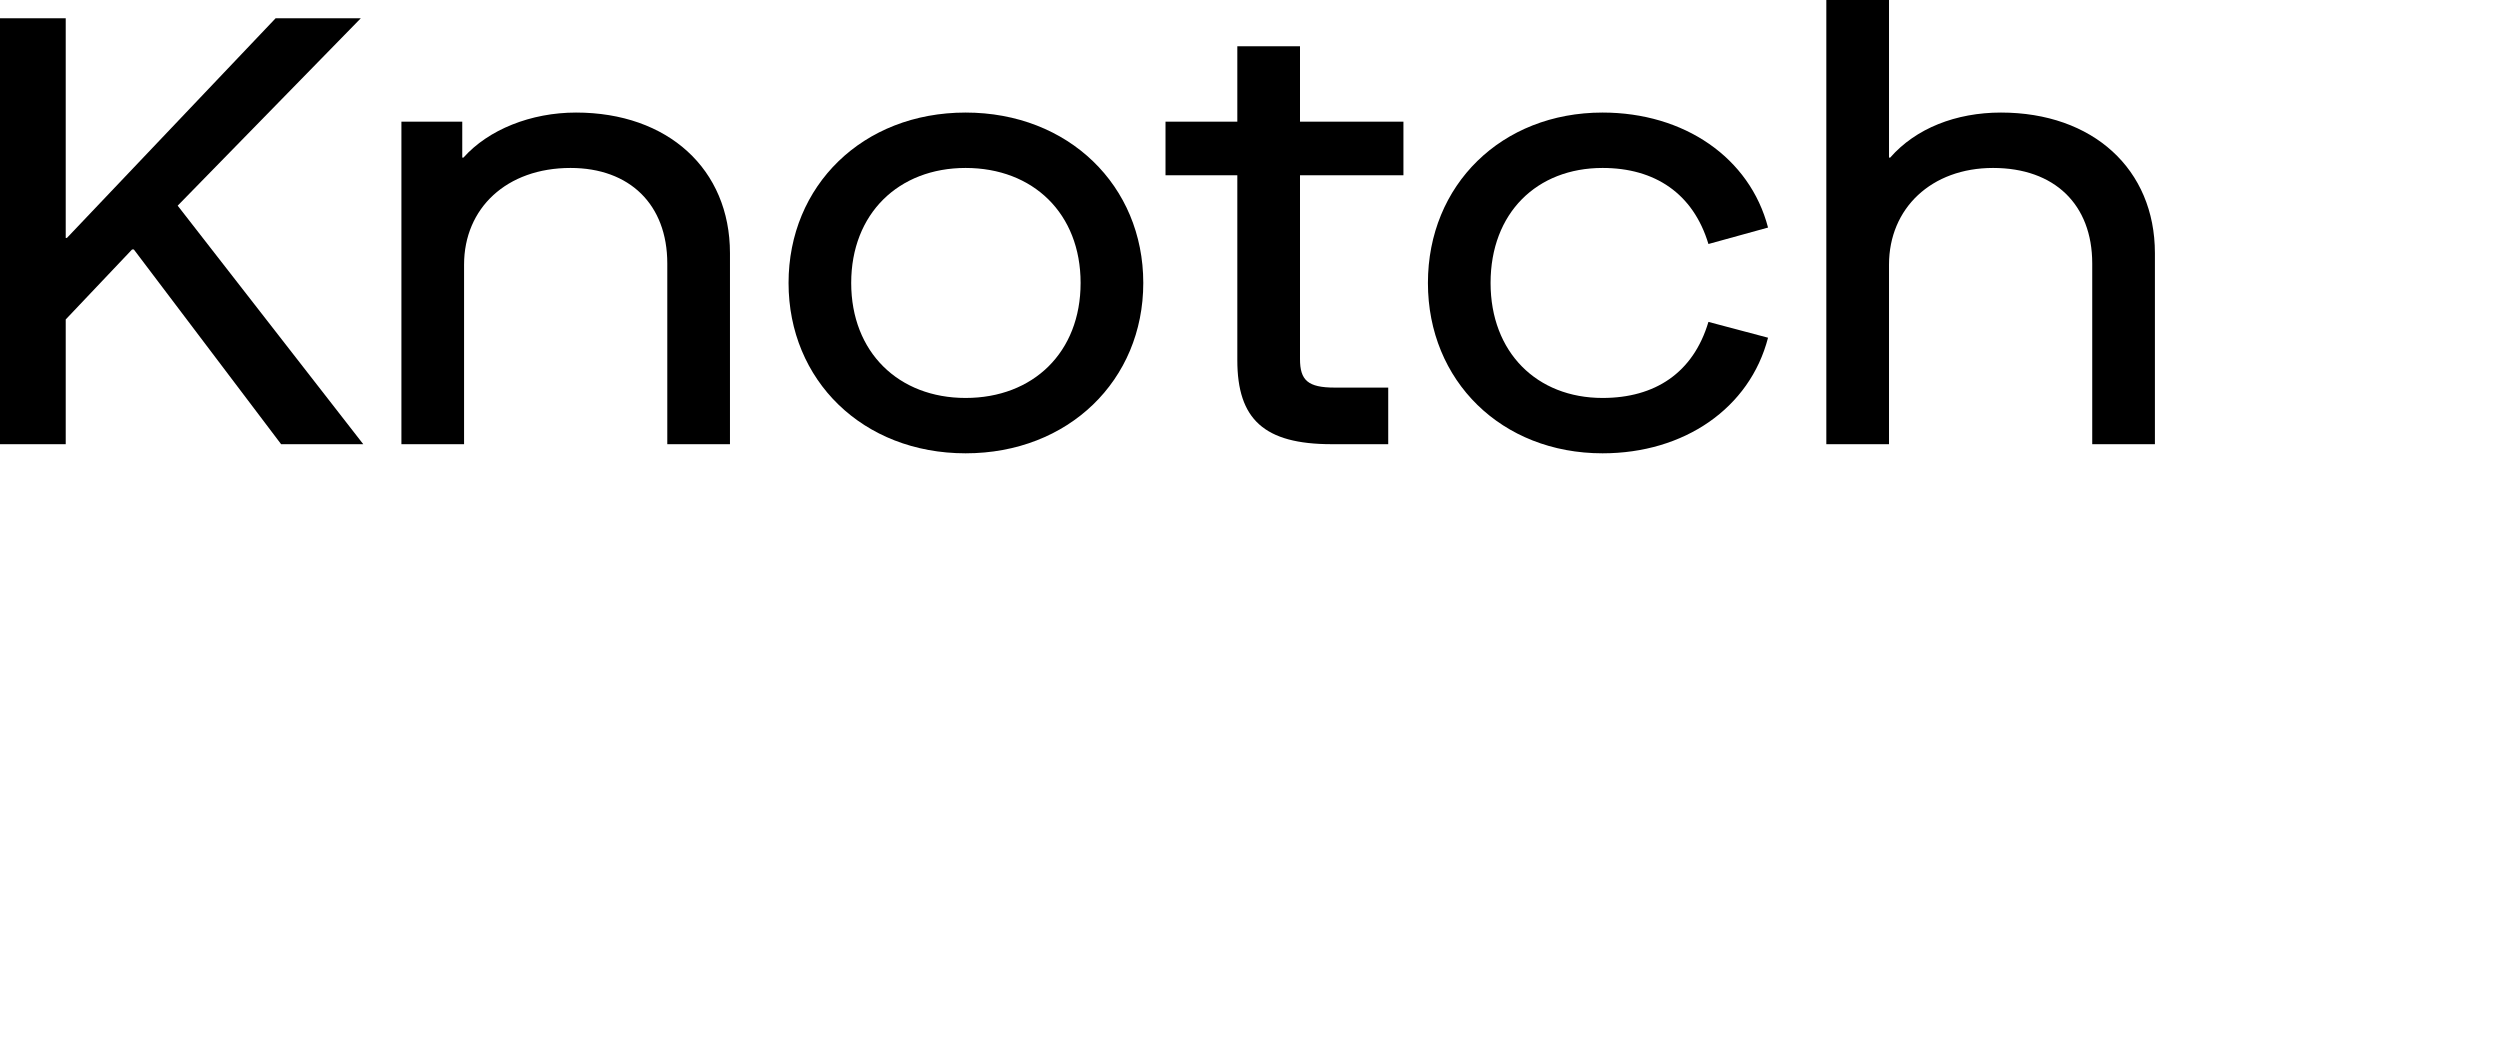
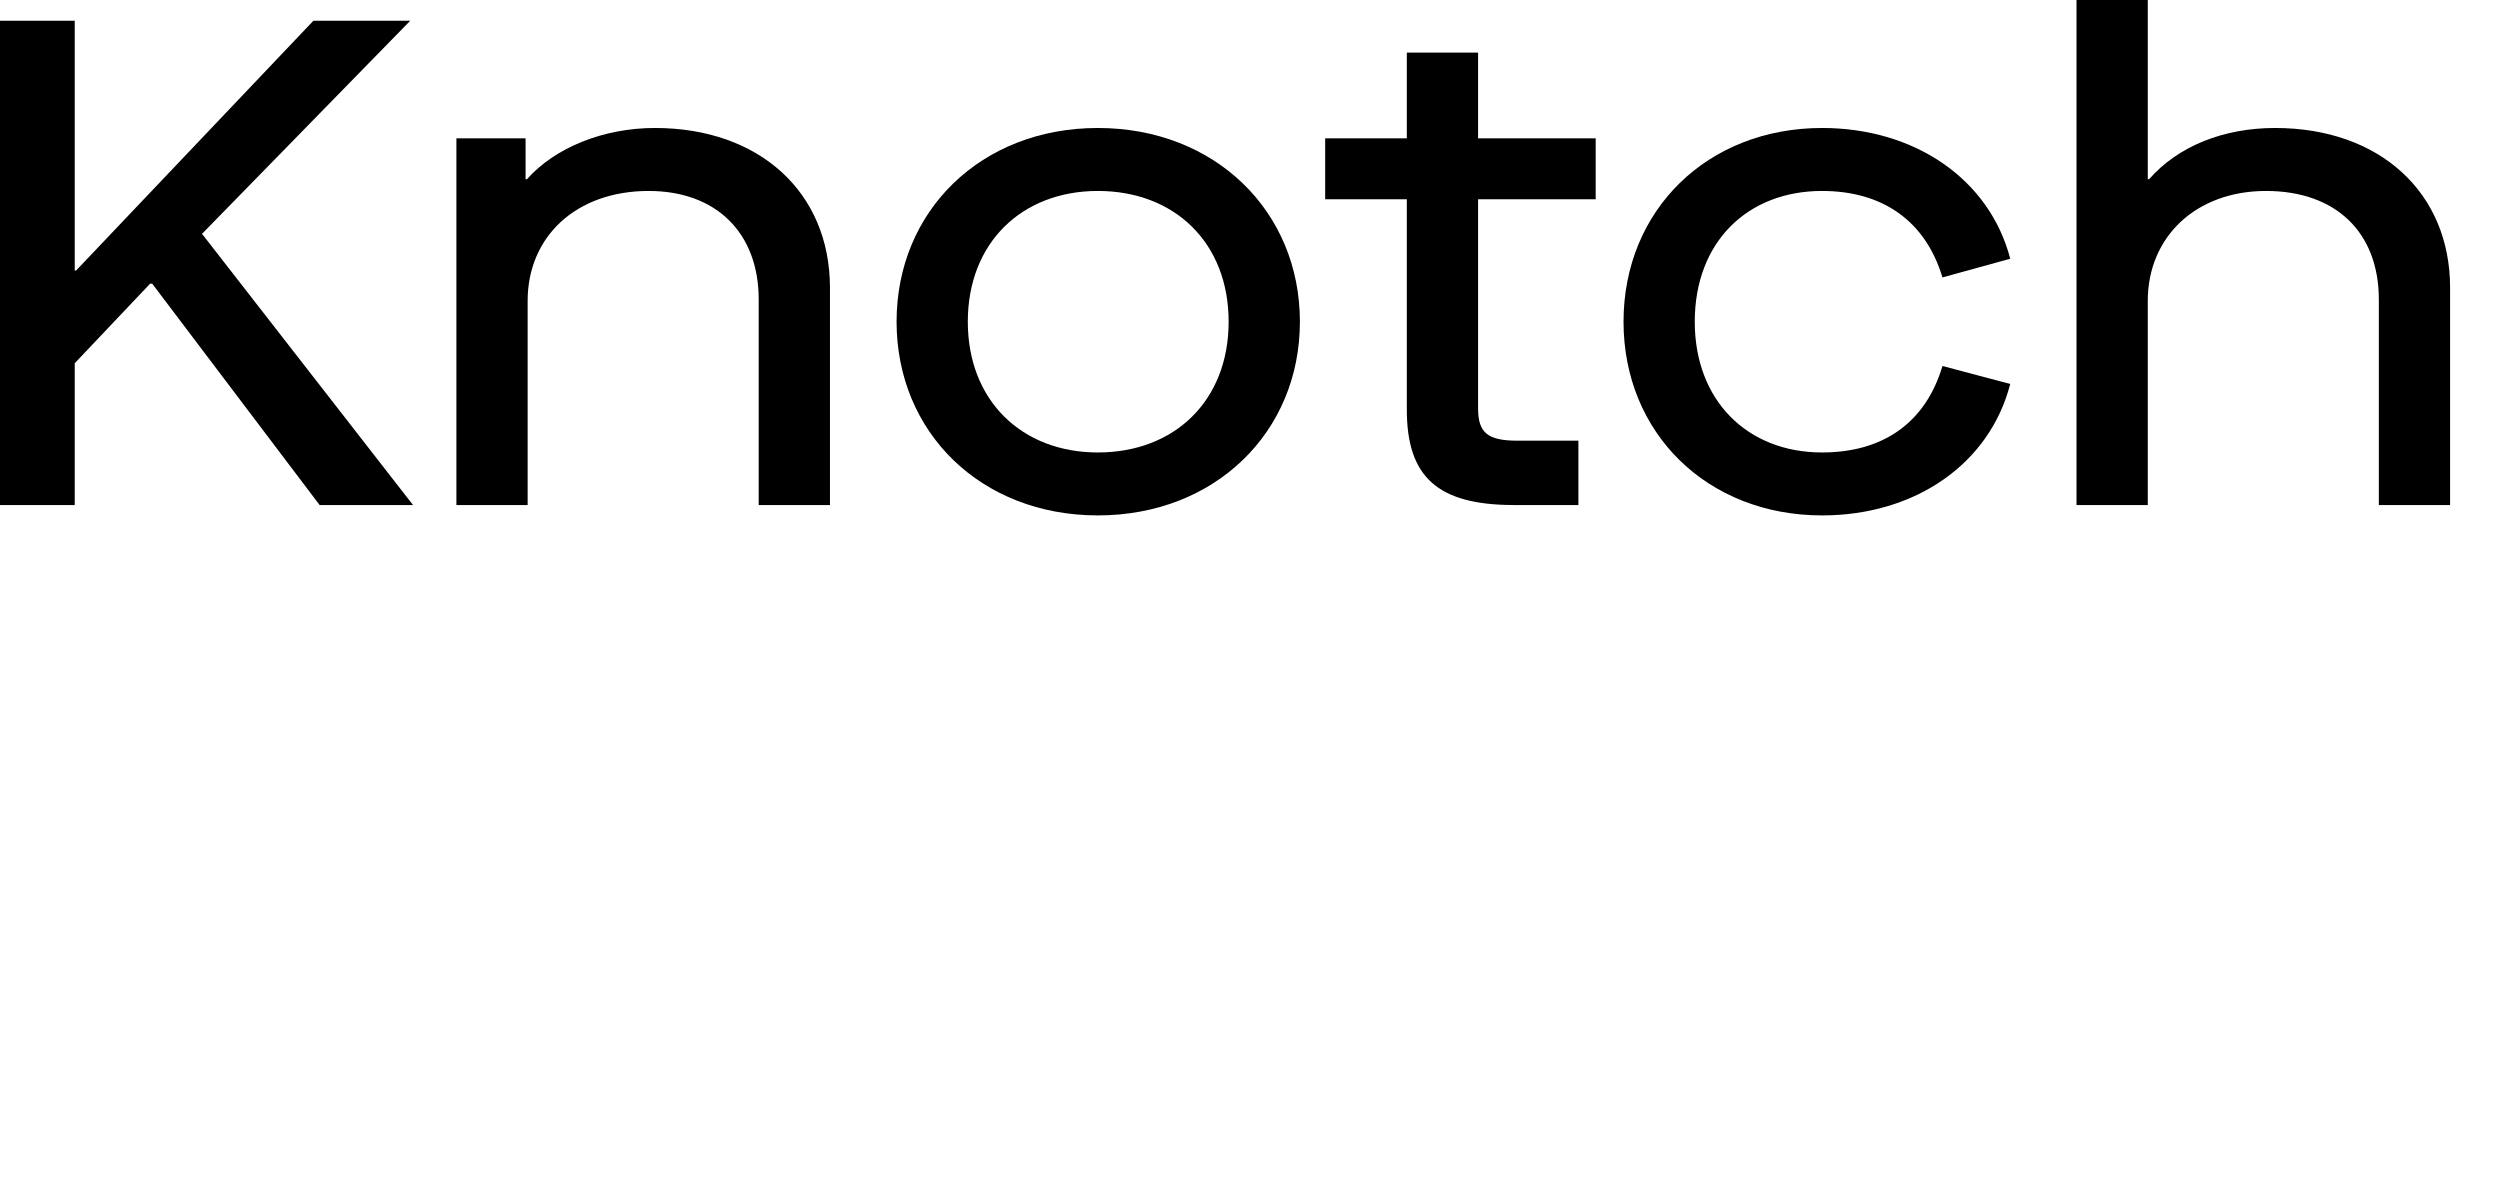
- <svg xmlns="http://www.w3.org/2000/svg" width="83px" height="35px" viewBox="0 0 83 35">
+ <svg xmlns="http://www.w3.org/2000/svg" width="73px" height="35px" viewBox="0 0 73 35">
  <path d="M2.182 14.747H0V0.606H2.182V7.899H2.222L9.151 0.606H11.979L5.899 6.828L12.06 14.747H9.333L4.444 8.283H4.384L2.182 10.606V14.747Z">
    </path>
  <path d="M15.407 14.747H13.327V4.04H15.347V5.232H15.387C16.215 4.303 17.629 3.737 19.124 3.737C22.175 3.737 24.235 5.616 24.235 8.404V14.747H22.154V8.747C22.154 6.788 20.902 5.576 18.942 5.576C16.821 5.576 15.407 6.909 15.407 8.788V14.747Z">
    </path>
  <path d="M32.058 15.05C28.644 15.05 26.18 12.626 26.18 9.394C26.18 6.161 28.644 3.737 32.058 3.737C35.472 3.737 37.957 6.161 37.957 9.394C37.957 12.626 35.472 15.05 32.058 15.05ZM32.058 13.212C34.301 13.212 35.876 11.697 35.876 9.394C35.876 7.091 34.301 5.576 32.058 5.576C29.836 5.576 28.26 7.091 28.26 9.394C28.26 11.697 29.836 13.212 32.058 13.212Z">
    </path>
  <path d="M46.594 4.04V5.818H43.16V11.919C43.16 12.626 43.422 12.868 44.311 12.868H46.089V14.747H44.21C41.968 14.747 41.079 13.919 41.079 11.959V5.818H38.695V4.04H41.079V1.535H43.16V4.04H46.594Z">
    </path>
  <path d="M53.205 15.05C49.851 15.05 47.407 12.646 47.407 9.394C47.407 6.141 49.851 3.737 53.205 3.737C55.912 3.737 58.093 5.232 58.699 7.555L56.72 8.101C56.215 6.424 54.942 5.576 53.205 5.576C51.023 5.576 49.487 7.07 49.487 9.394C49.487 11.697 51.023 13.212 53.205 13.212C54.942 13.212 56.215 12.383 56.72 10.687L58.699 11.212C58.093 13.555 55.912 15.05 53.205 15.05Z">
    </path>
  <path d="M62.715 14.747H60.634V0H62.715V5.232H62.755C63.603 4.262 64.937 3.737 66.432 3.737C69.482 3.737 71.543 5.616 71.543 8.404V14.747H69.462V8.747C69.462 6.788 68.209 5.576 66.169 5.576C64.129 5.576 62.715 6.909 62.715 8.788V14.747Z">
    </path>
</svg>
